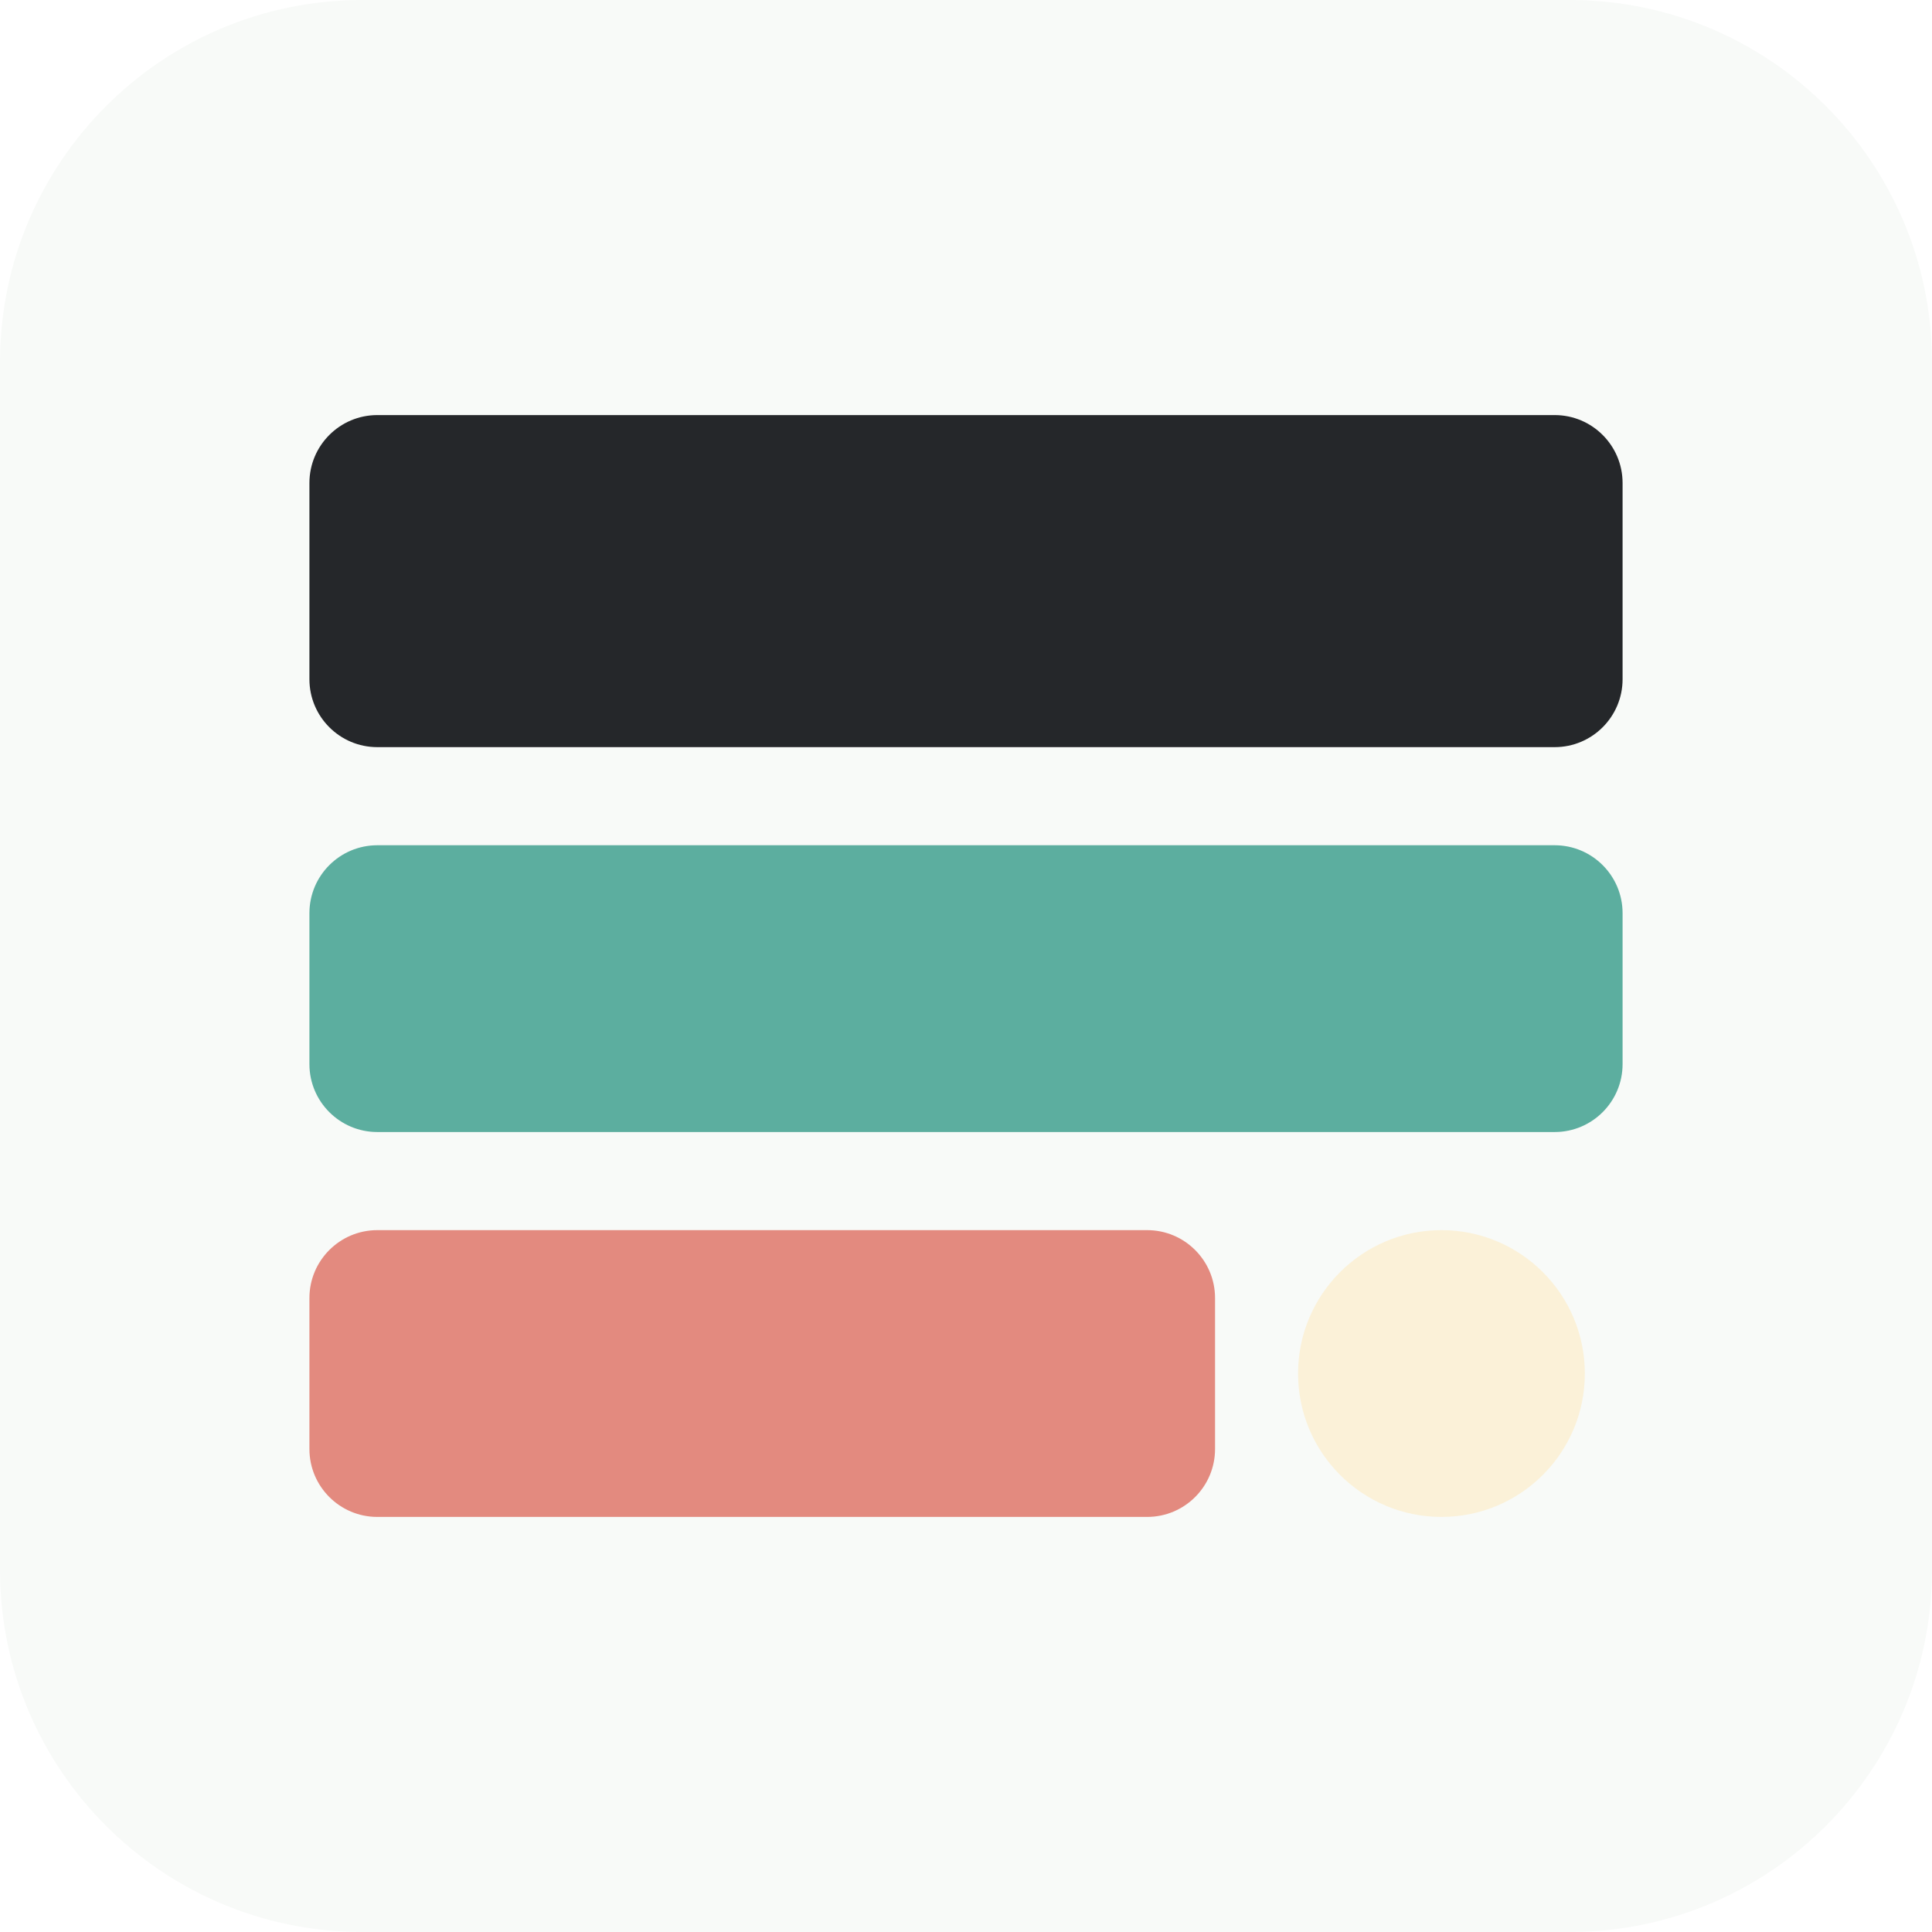
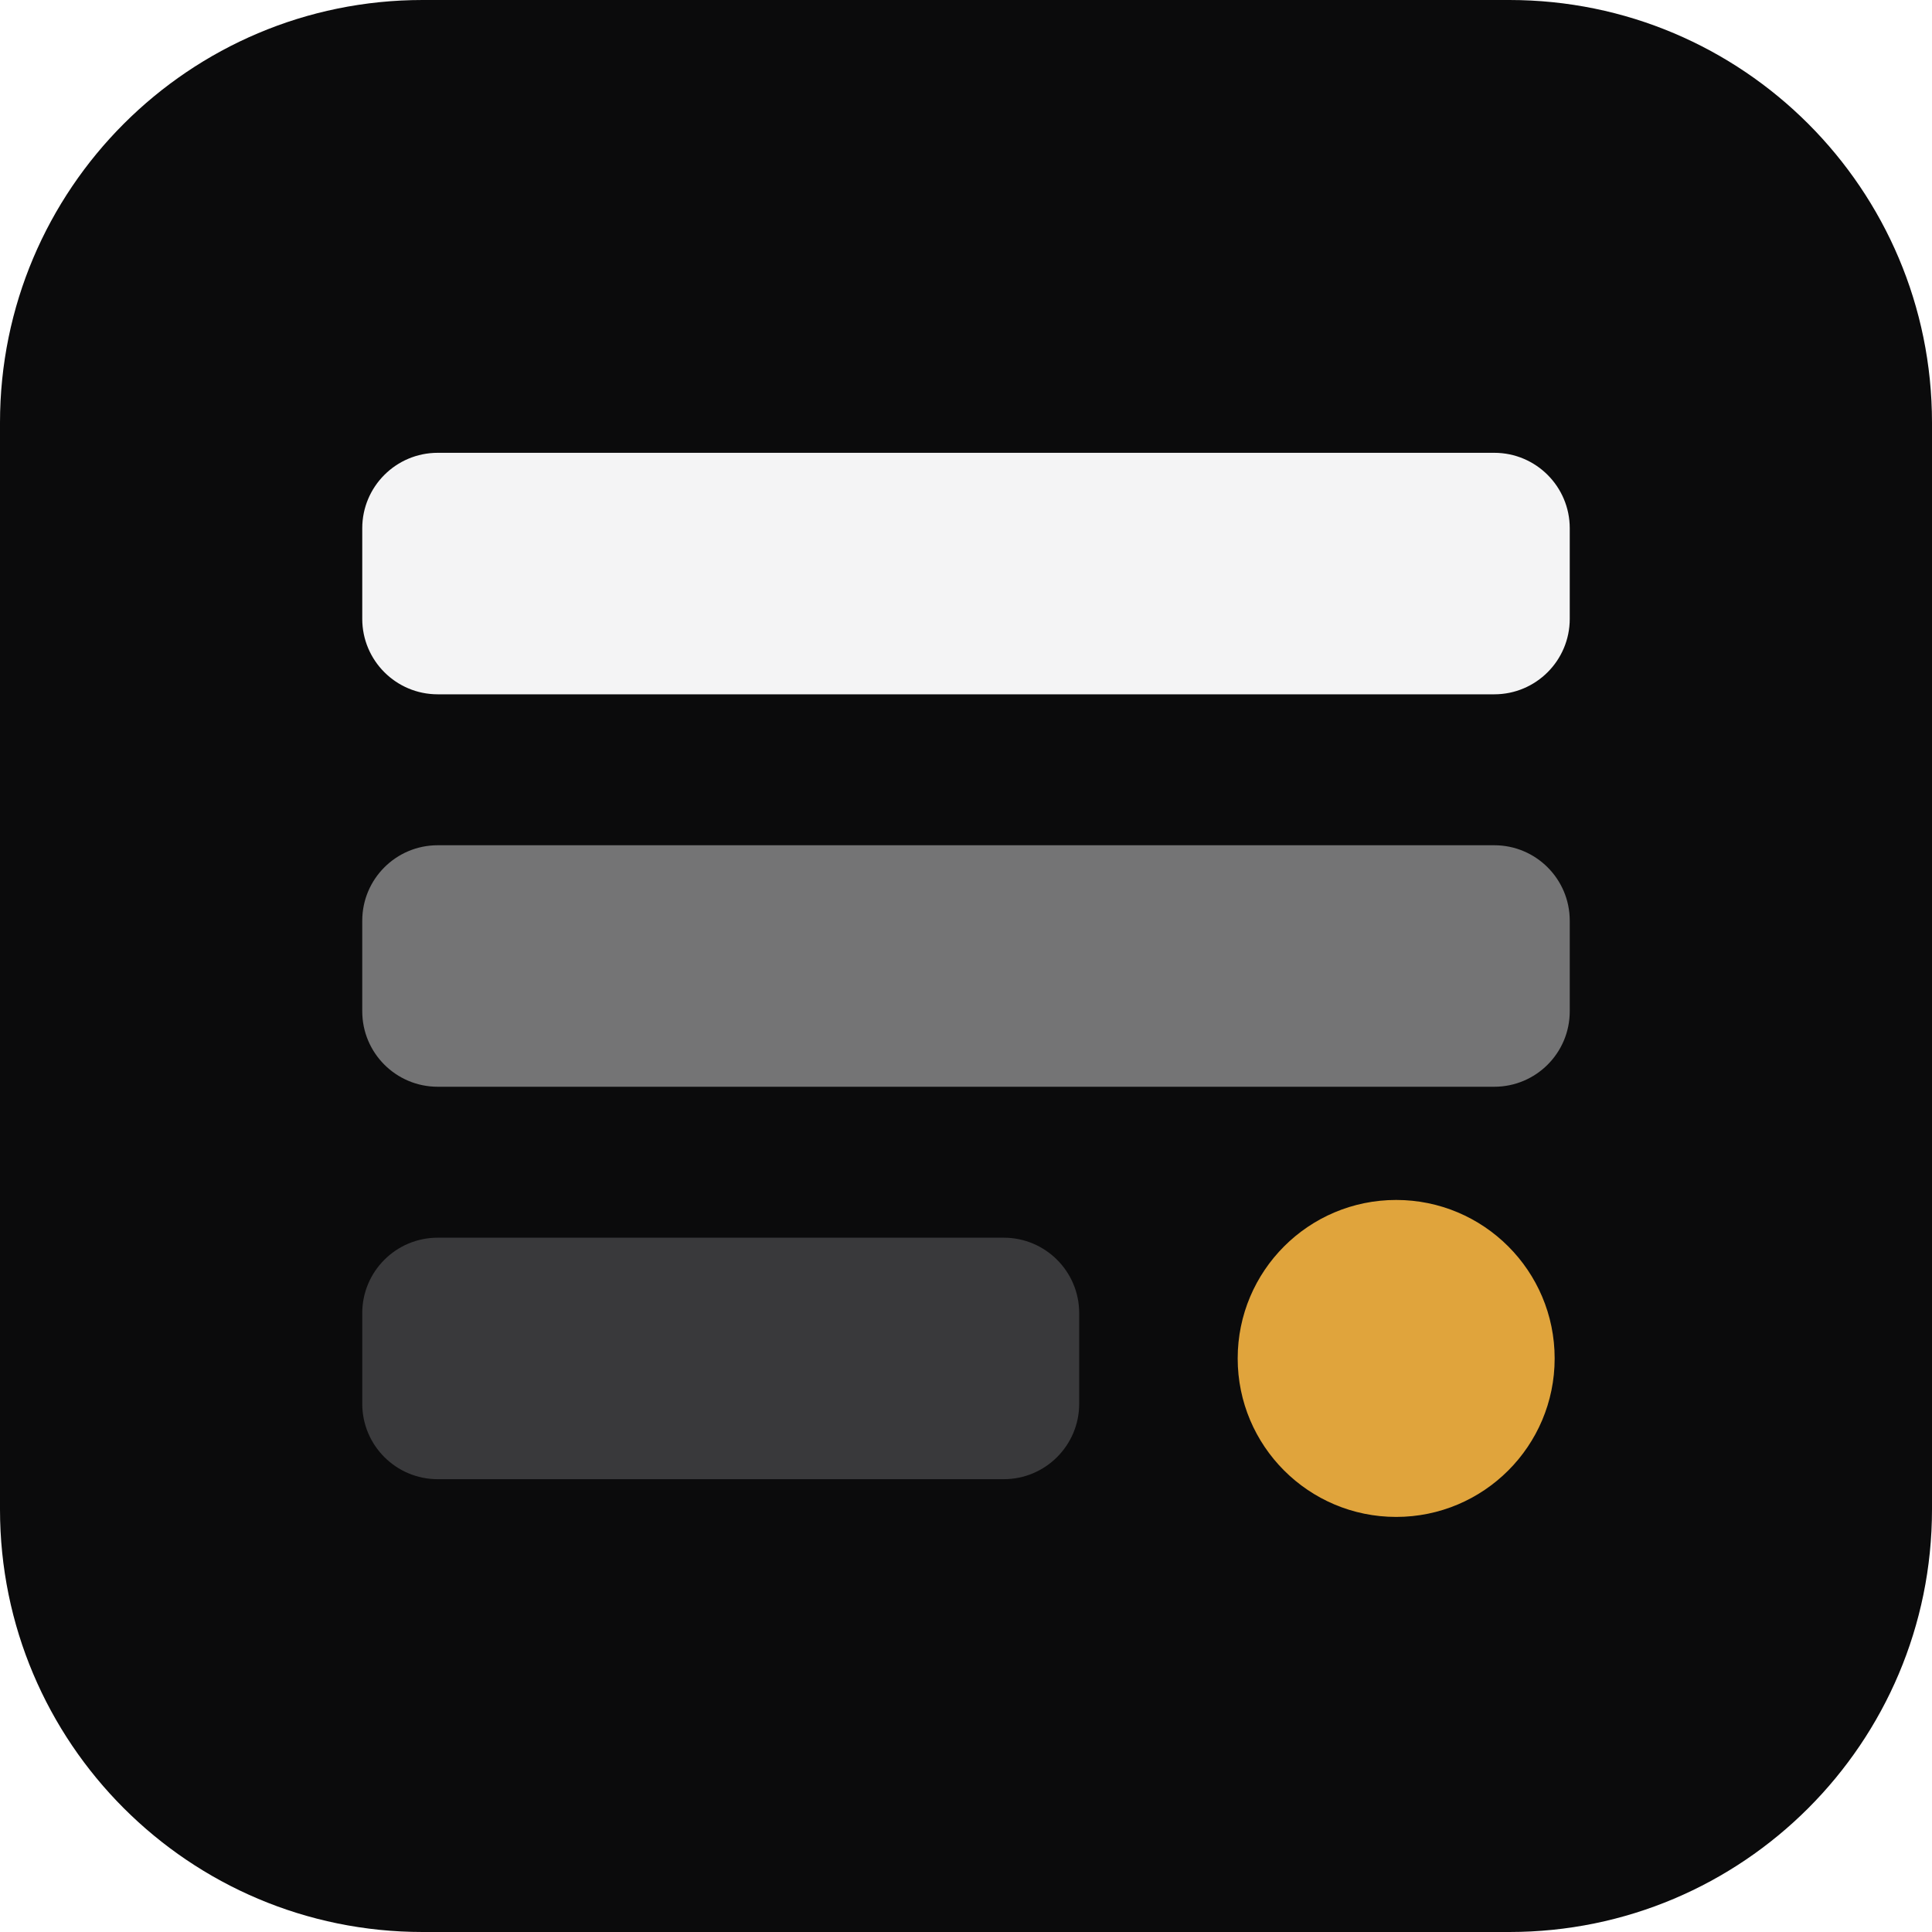
<svg xmlns="http://www.w3.org/2000/svg" viewBox="0 0 512 512">
-   <rect width="512" height="512" rx="96" fill="#f8faf8" />
-   <rect x="82" y="110" width="348" height="88" rx="18" fill="#25272a" />
-   <rect x="82" y="224" width="348" height="76" rx="18" fill="#5cae9f" />
-   <rect x="82" y="326" width="240" height="76" rx="18" fill="#e38a7f" />
-   <circle cx="382" cy="364" r="38" fill="#fbf1d8" />
+   <rect width="512" height="512" rx="112" fill="#0b0b0c" />
+   <rect x="96" y="120" width="320" height="64" rx="20" fill="#f4f4f5" />
+   <rect x="96" y="224" width="320" height="64" rx="20" fill="#f4f4f5" fill-opacity="0.45" />
+   <rect x="96" y="328" width="190" height="64" rx="20" fill="#f4f4f5" fill-opacity="0.2" />
+   <circle cx="370" cy="360" r="42" fill="#e0a43c" />
</svg>
